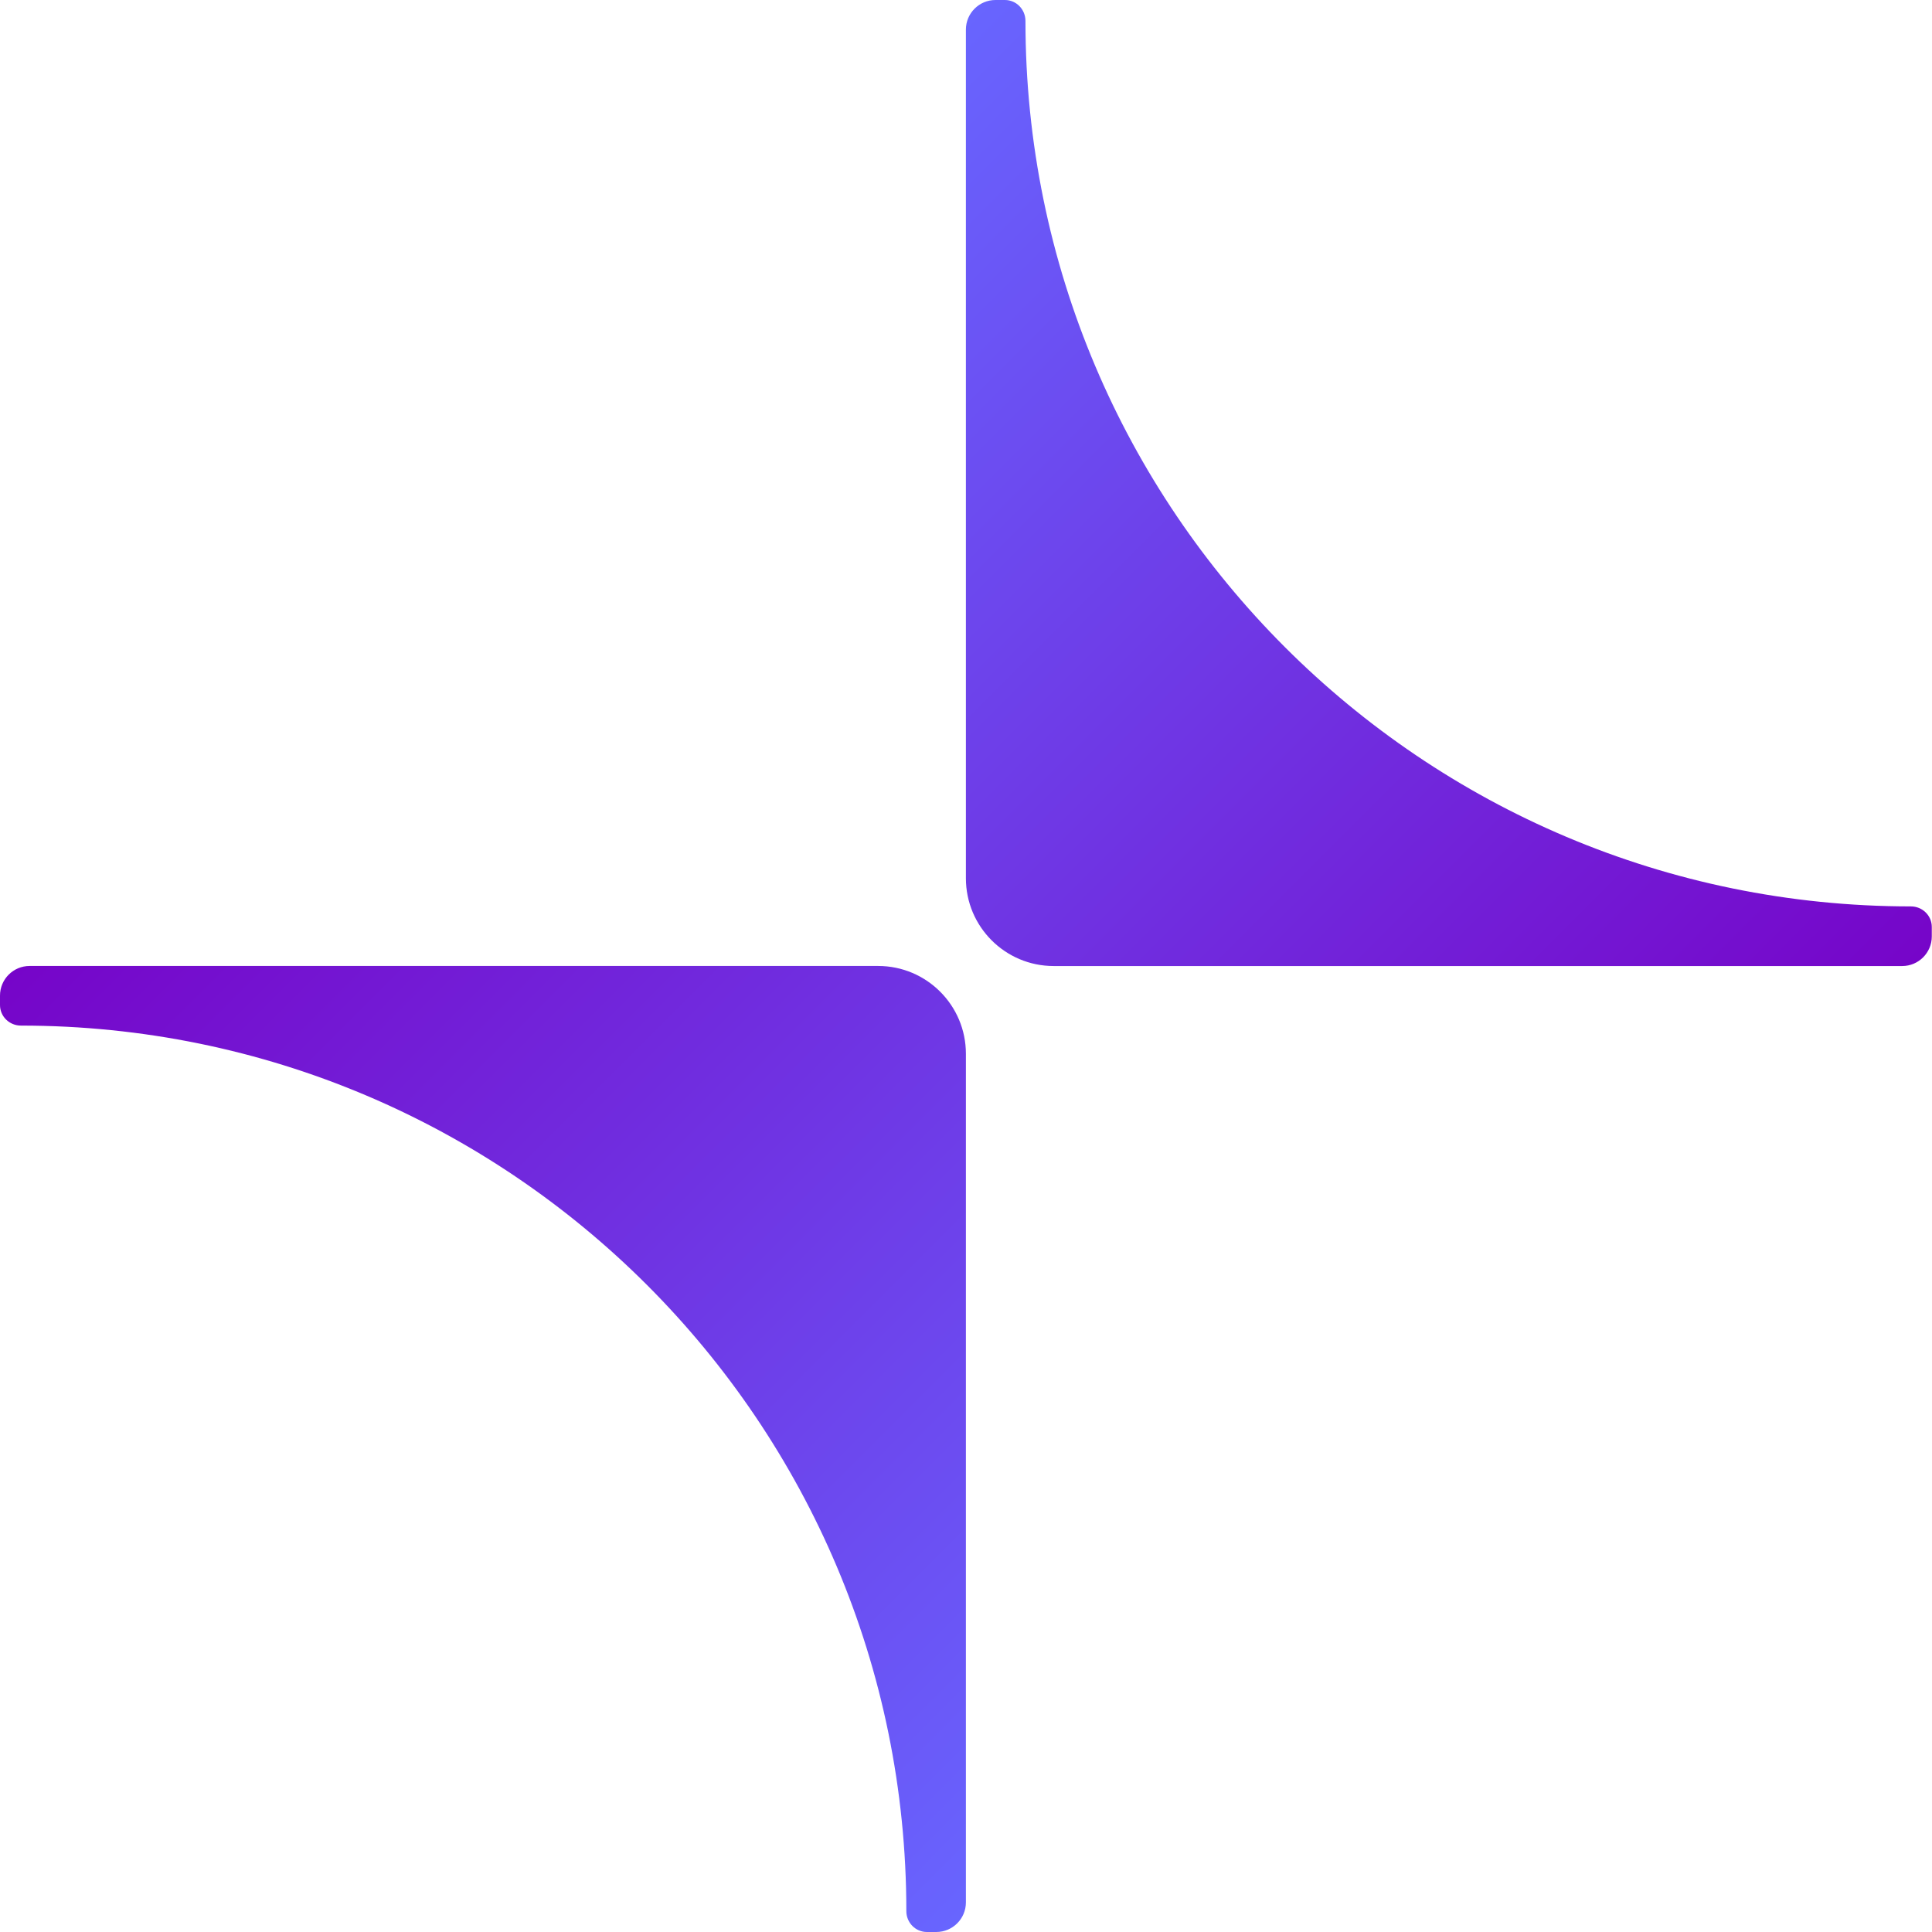
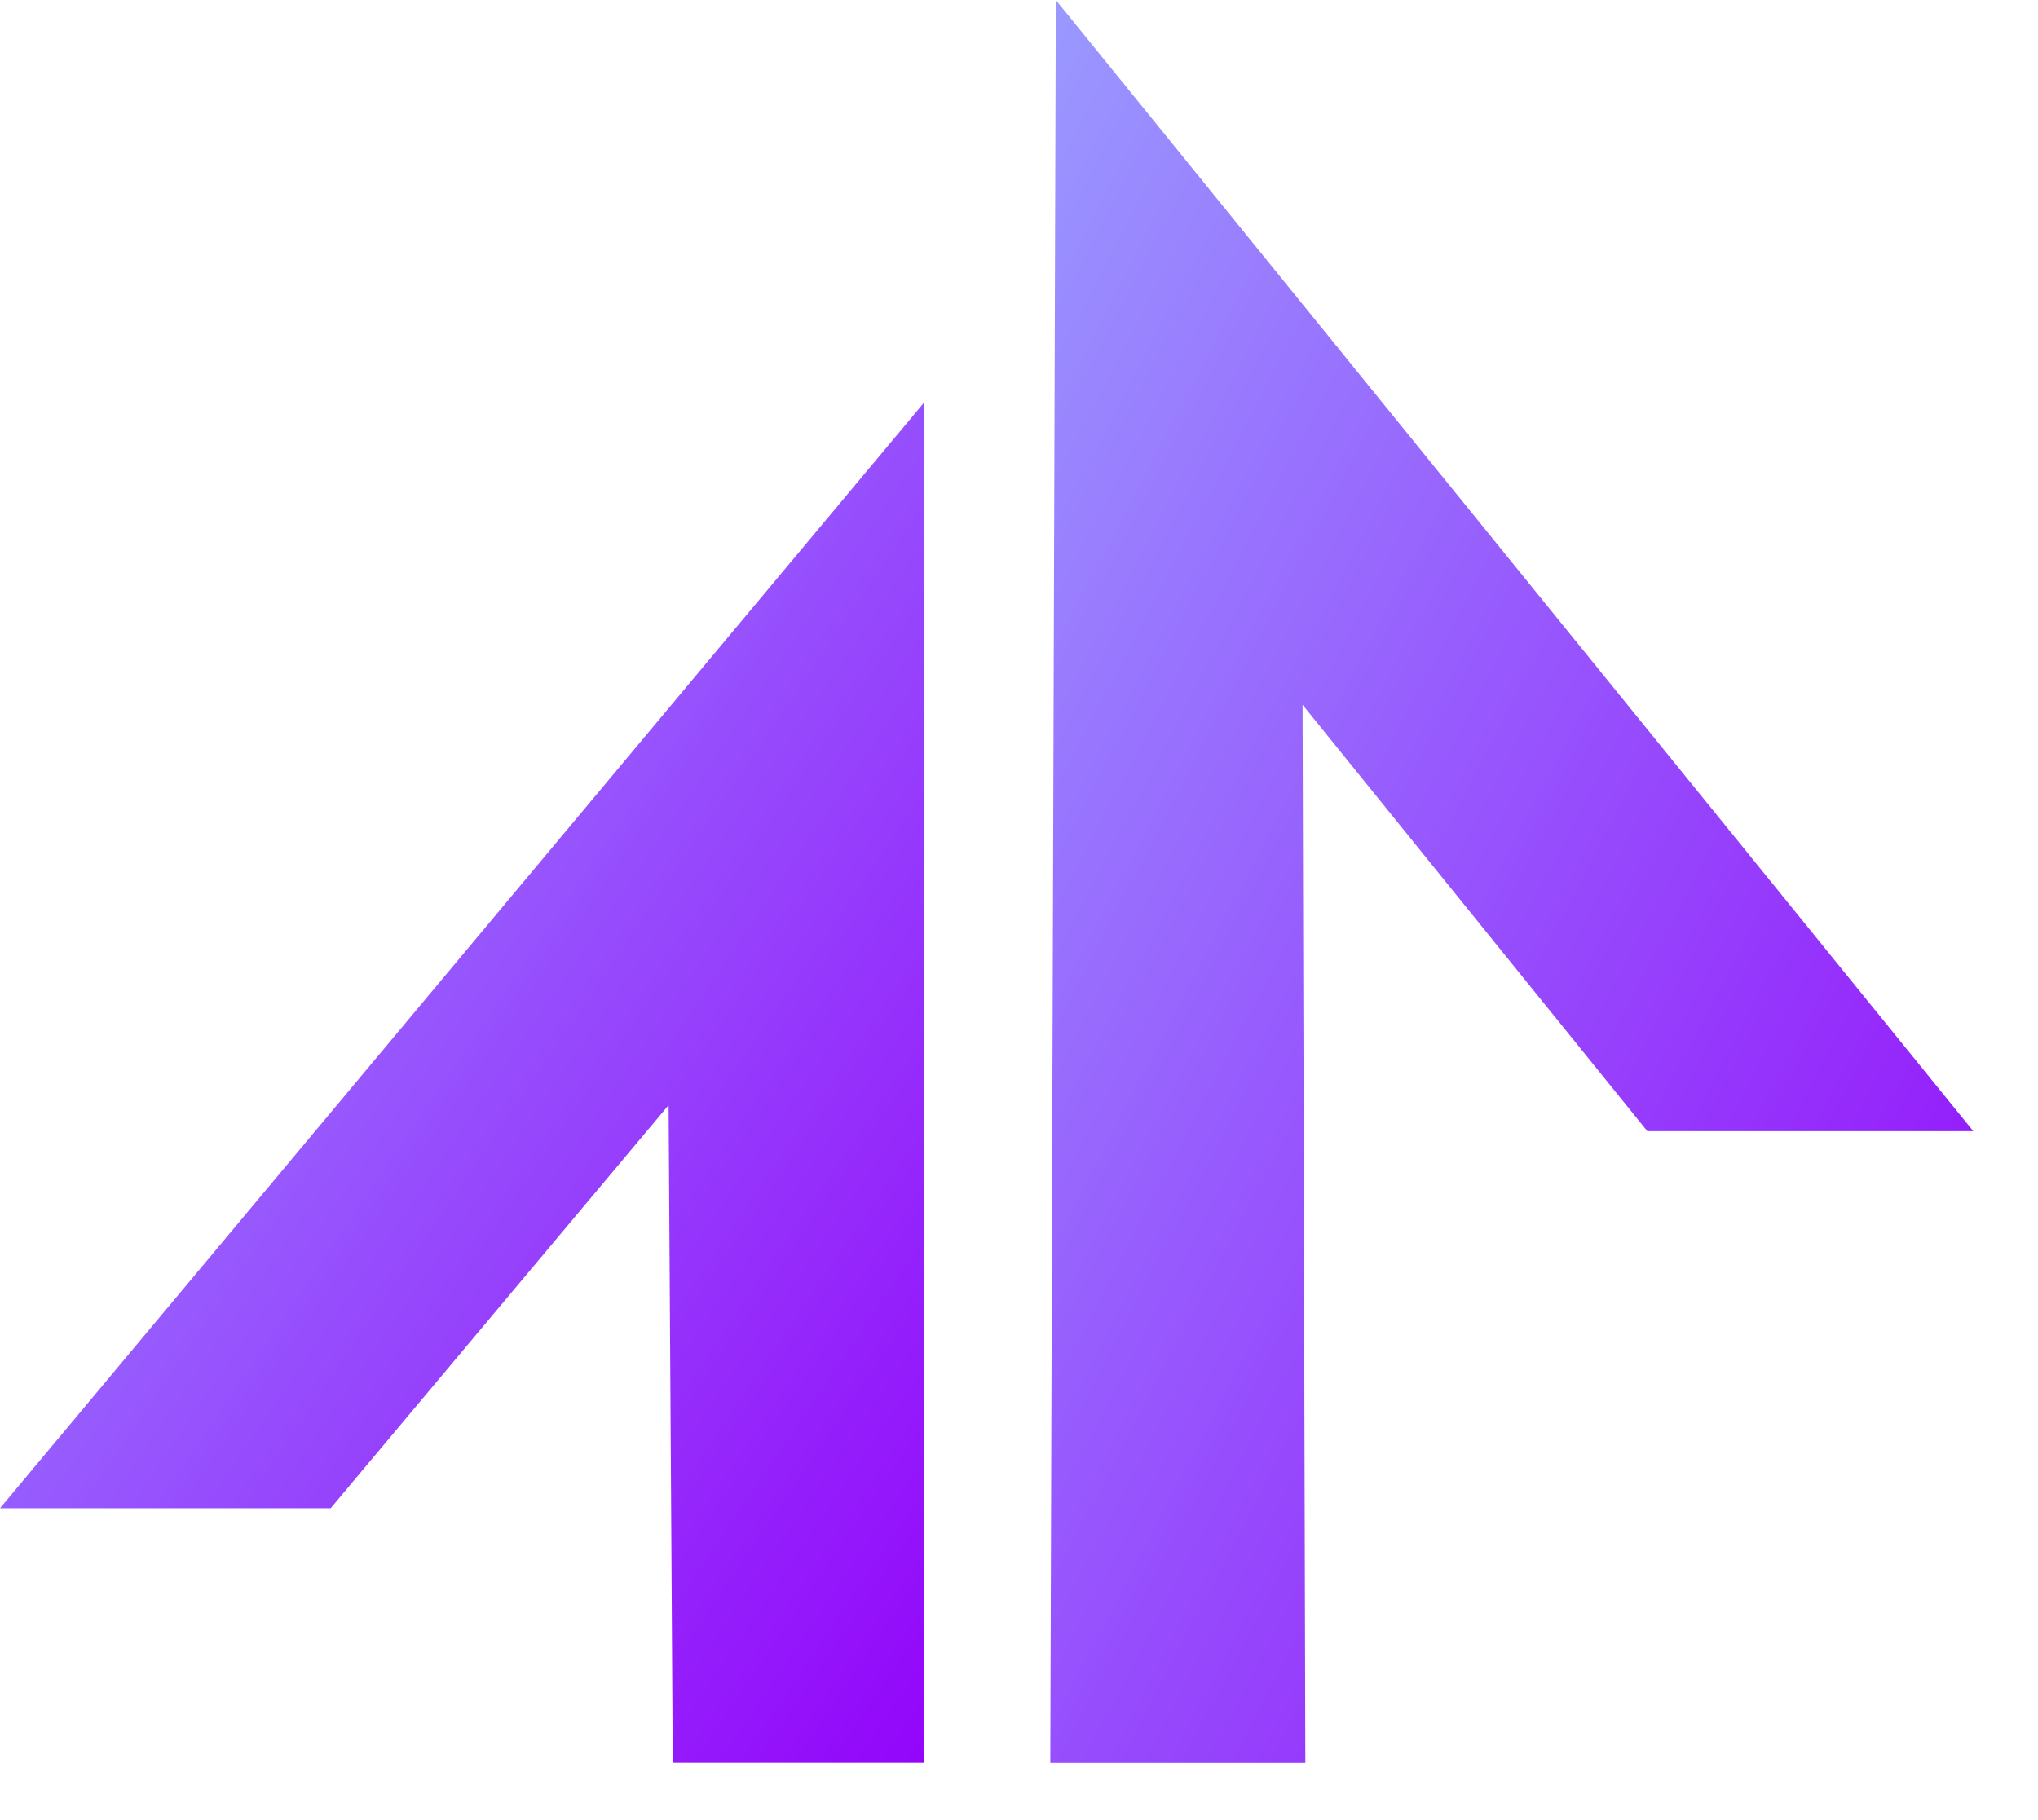
- <svg xmlns="http://www.w3.org/2000/svg" preserveAspectRatio="none" width="100%" height="100%" overflow="visible" style="display: block;" viewBox="0 0 28.25 28.253" fill="none">
-   <g id="Group 1099">
-     <path id="Subtract" d="M14.996 0.306C14.996 7.457 20.794 13.255 27.944 13.255C28.112 13.255 28.25 13.388 28.25 13.556V13.694C28.25 13.933 28.056 14.127 27.817 14.127H15.409C14.7 14.127 14.125 13.552 14.125 12.843V0.433C14.125 0.194 14.319 0 14.558 0H14.695C14.863 0 14.996 0.138 14.996 0.306Z" fill="url(#paint0_linear_0_1516)" />
-     <path id="Subtract_2" d="M13.254 27.948C13.254 20.796 7.456 14.998 0.306 14.998C0.138 14.998 1.17029e-06 14.865 1.18495e-06 14.697L1.197e-06 14.56C1.21792e-06 14.32 0.194 14.126 0.433 14.126L12.841 14.126C13.55 14.126 14.125 14.701 14.125 15.41L14.125 27.82C14.125 28.059 13.931 28.253 13.692 28.253L13.555 28.253C13.387 28.253 13.254 28.115 13.254 27.948Z" fill="url(#paint1_linear_0_1516)" />
-   </g>
+ <svg xmlns="http://www.w3.org/2000/svg" width="28" height="25" viewBox="0 0 28 25" fill="none">
+   <path d="M27.111 15.544H22.633L17.896 9.685L17.934 24.223H14.43L14.506 0L27.111 15.544Z" fill="url(#paint0_linear_6542_2419)" />
+   <path d="M12.69 24.222H9.243L9.186 15.186L4.543 20.725H0L12.69 5.539V24.222Z" fill="url(#paint1_linear_6542_2419)" />
  <defs>
-     <linearGradient id="paint0_linear_0_1516" x1="14.125" y1="0" x2="28.252" y2="14.125" gradientUnits="userSpaceOnUse">
-       <stop stop-color="#6866FF" />
-       <stop offset="1" stop-color="#7604C8" />
+     <linearGradient id="paint0_linear_6542_2419" x1="14.43" y1="0" x2="34.336" y2="10.421" gradientUnits="userSpaceOnUse">
+       <stop stop-color="#9A99FF" />
+       <stop offset="1" stop-color="#9305FA" />
    </linearGradient>
-     <linearGradient id="paint1_linear_0_1516" x1="14.125" y1="28.253" x2="-0.002" y2="14.128" gradientUnits="userSpaceOnUse">
-       <stop stop-color="#6866FF" />
-       <stop offset="1" stop-color="#7604C8" />
+     <linearGradient id="paint1_linear_6542_2419" x1="0" y1="5.539" x2="17.367" y2="17.336" gradientUnits="userSpaceOnUse">
+       <stop stop-color="#9A99FF" />
+       <stop offset="1" stop-color="#9305FA" />
    </linearGradient>
  </defs>
</svg>
